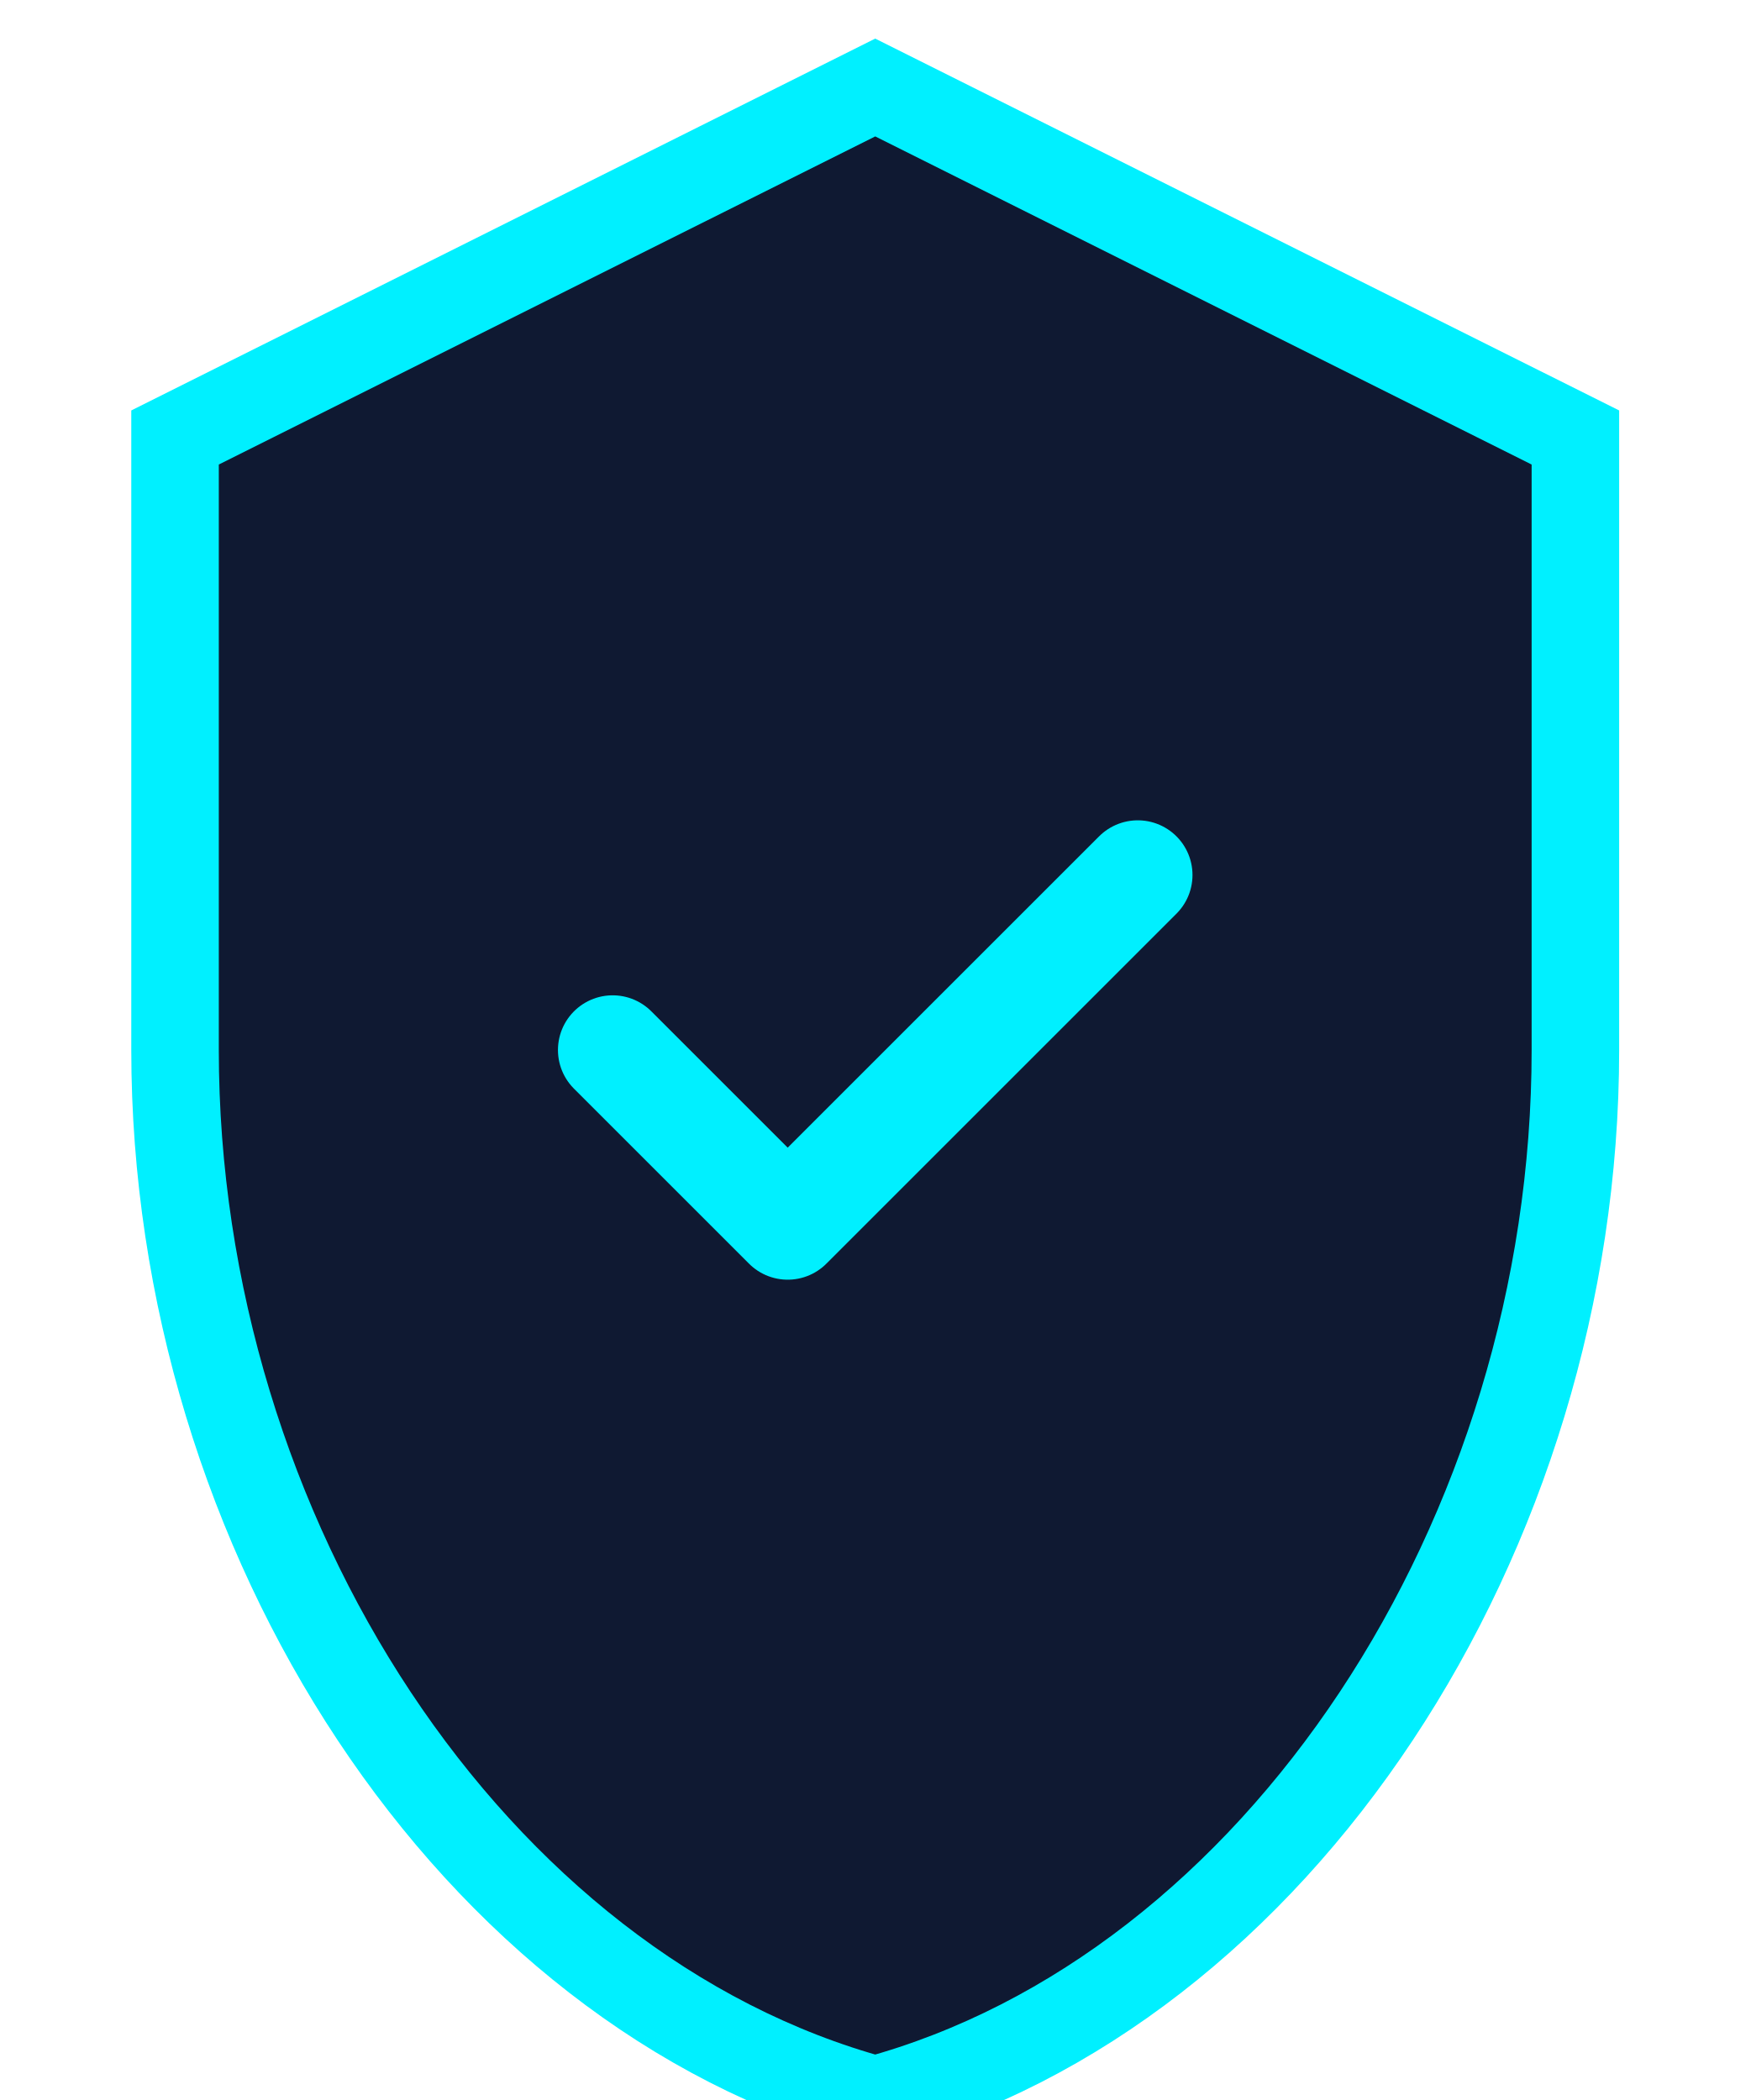
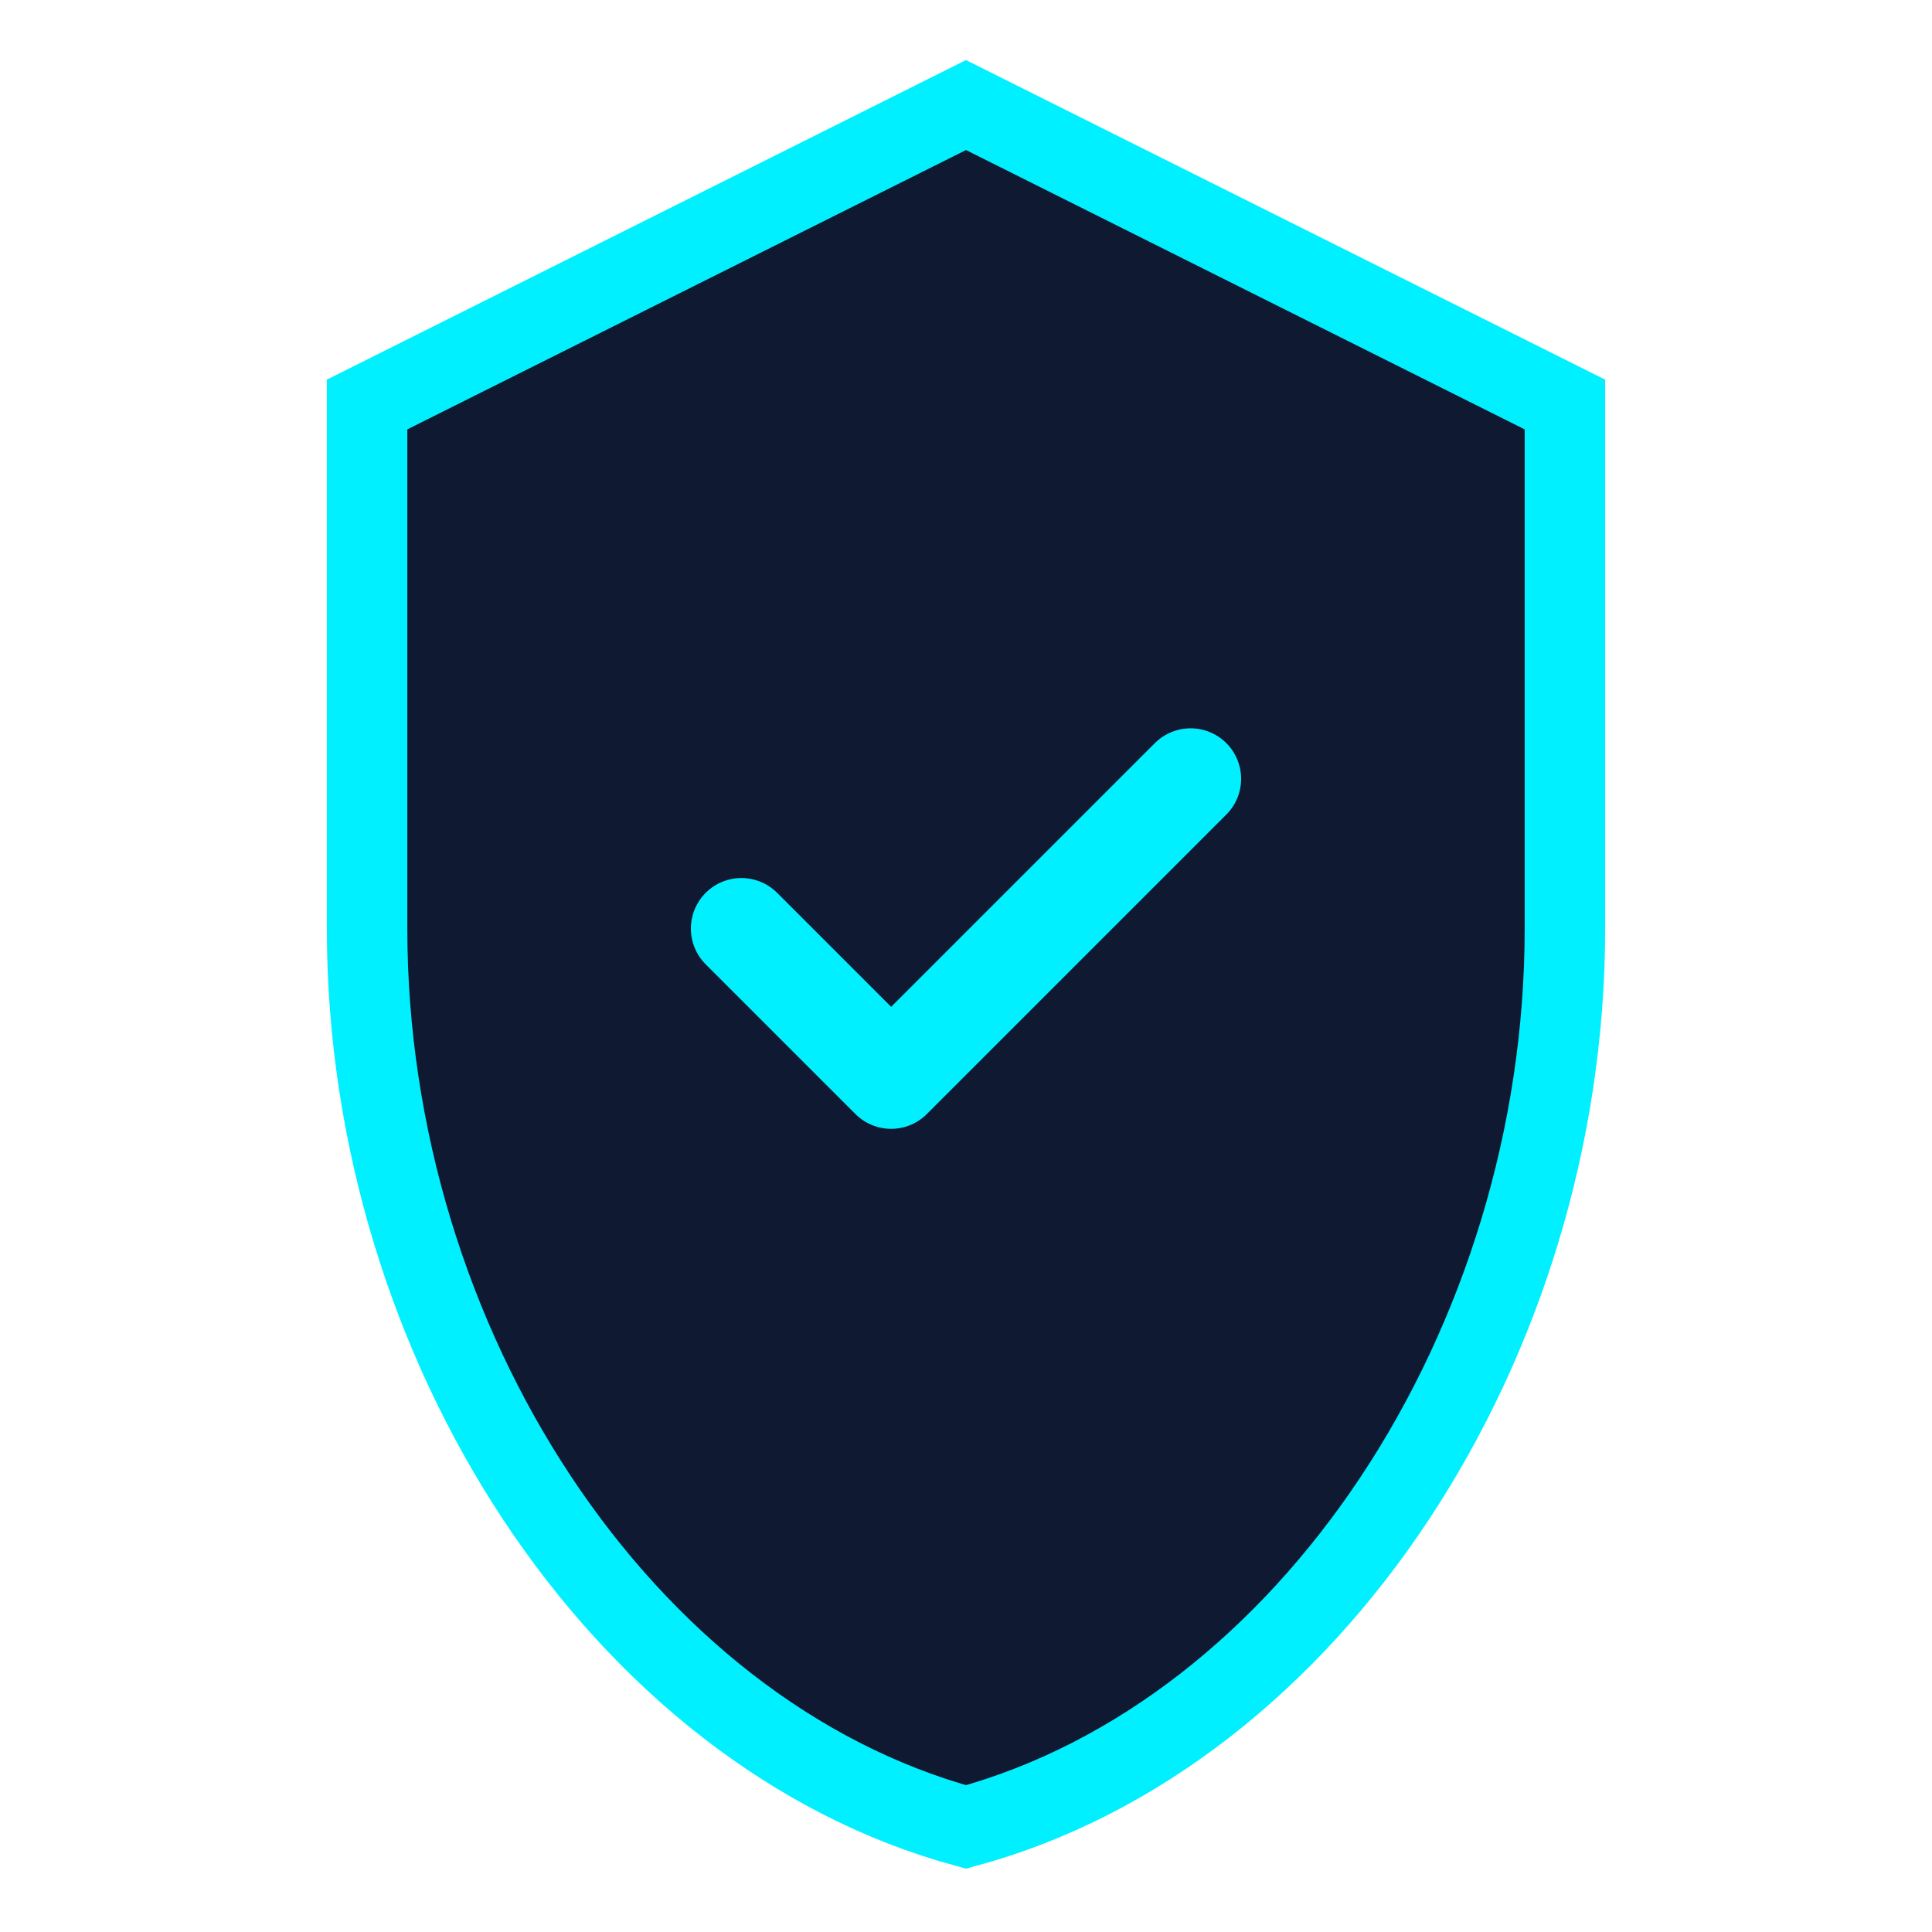
- <svg xmlns="http://www.w3.org/2000/svg" viewBox="0 0 40 48" fill="none">
-   <path d="M20 2L4 10v14c0 11.1 6.8 21.5 16 24 9.2-2.5 16-12.9 16-24V10L20 2z" stroke="#00f0ff" stroke-width="2" fill="#0f1932" />
-   <path d="M14 24l4 4 8-8" stroke="#00f0ff" stroke-width="2.5" stroke-linecap="round" stroke-linejoin="round" />
+ <svg xmlns="http://www.w3.org/2000/svg" viewBox="0 0 48 48" fill="none">
+   <g transform="translate(24, 24) scale(0.93) translate(-20, -25)">
+     <path d="M20 2L4 10v14c0 11.1 6.8 21.5 16 24 9.2-2.5 16-12.9 16-24V10L20 2z" stroke="#00f0ff" stroke-width="2.15" fill="#0f1932" />
+     <path d="M14 24l4 4 8-8" stroke="#00f0ff" stroke-width="2.7" stroke-linecap="round" stroke-linejoin="round" />
+   </g>
</svg>
